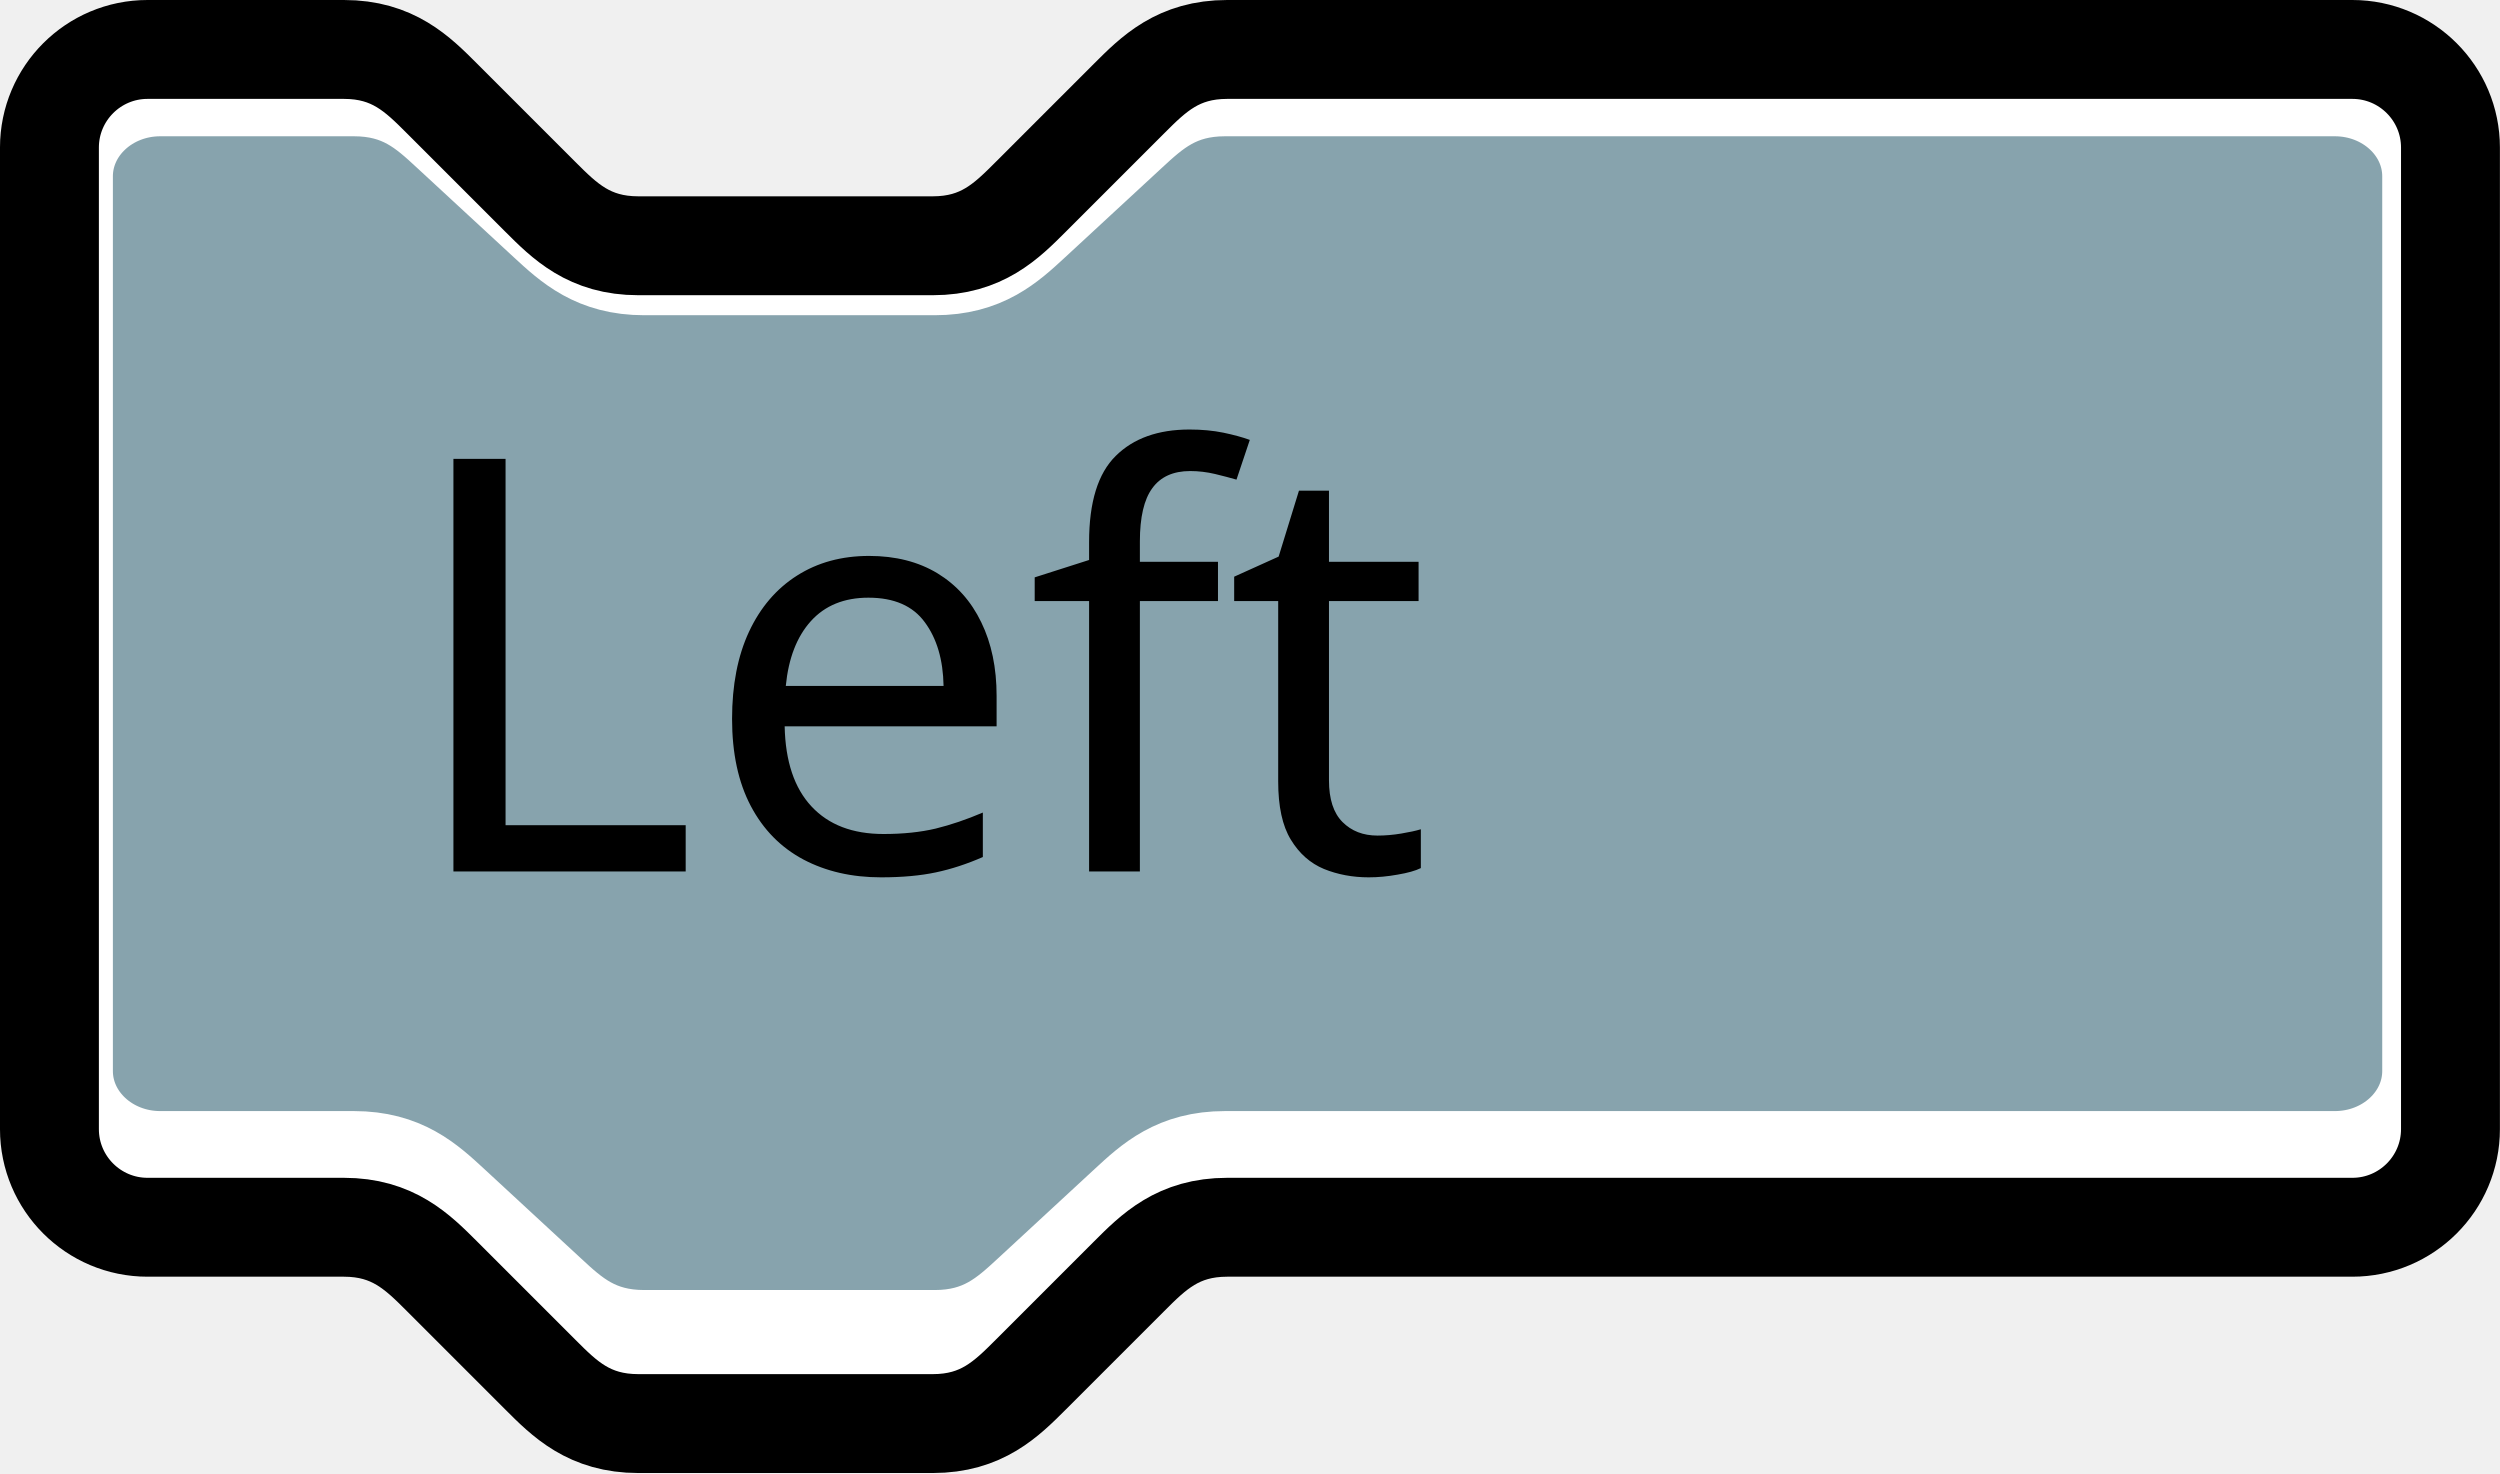
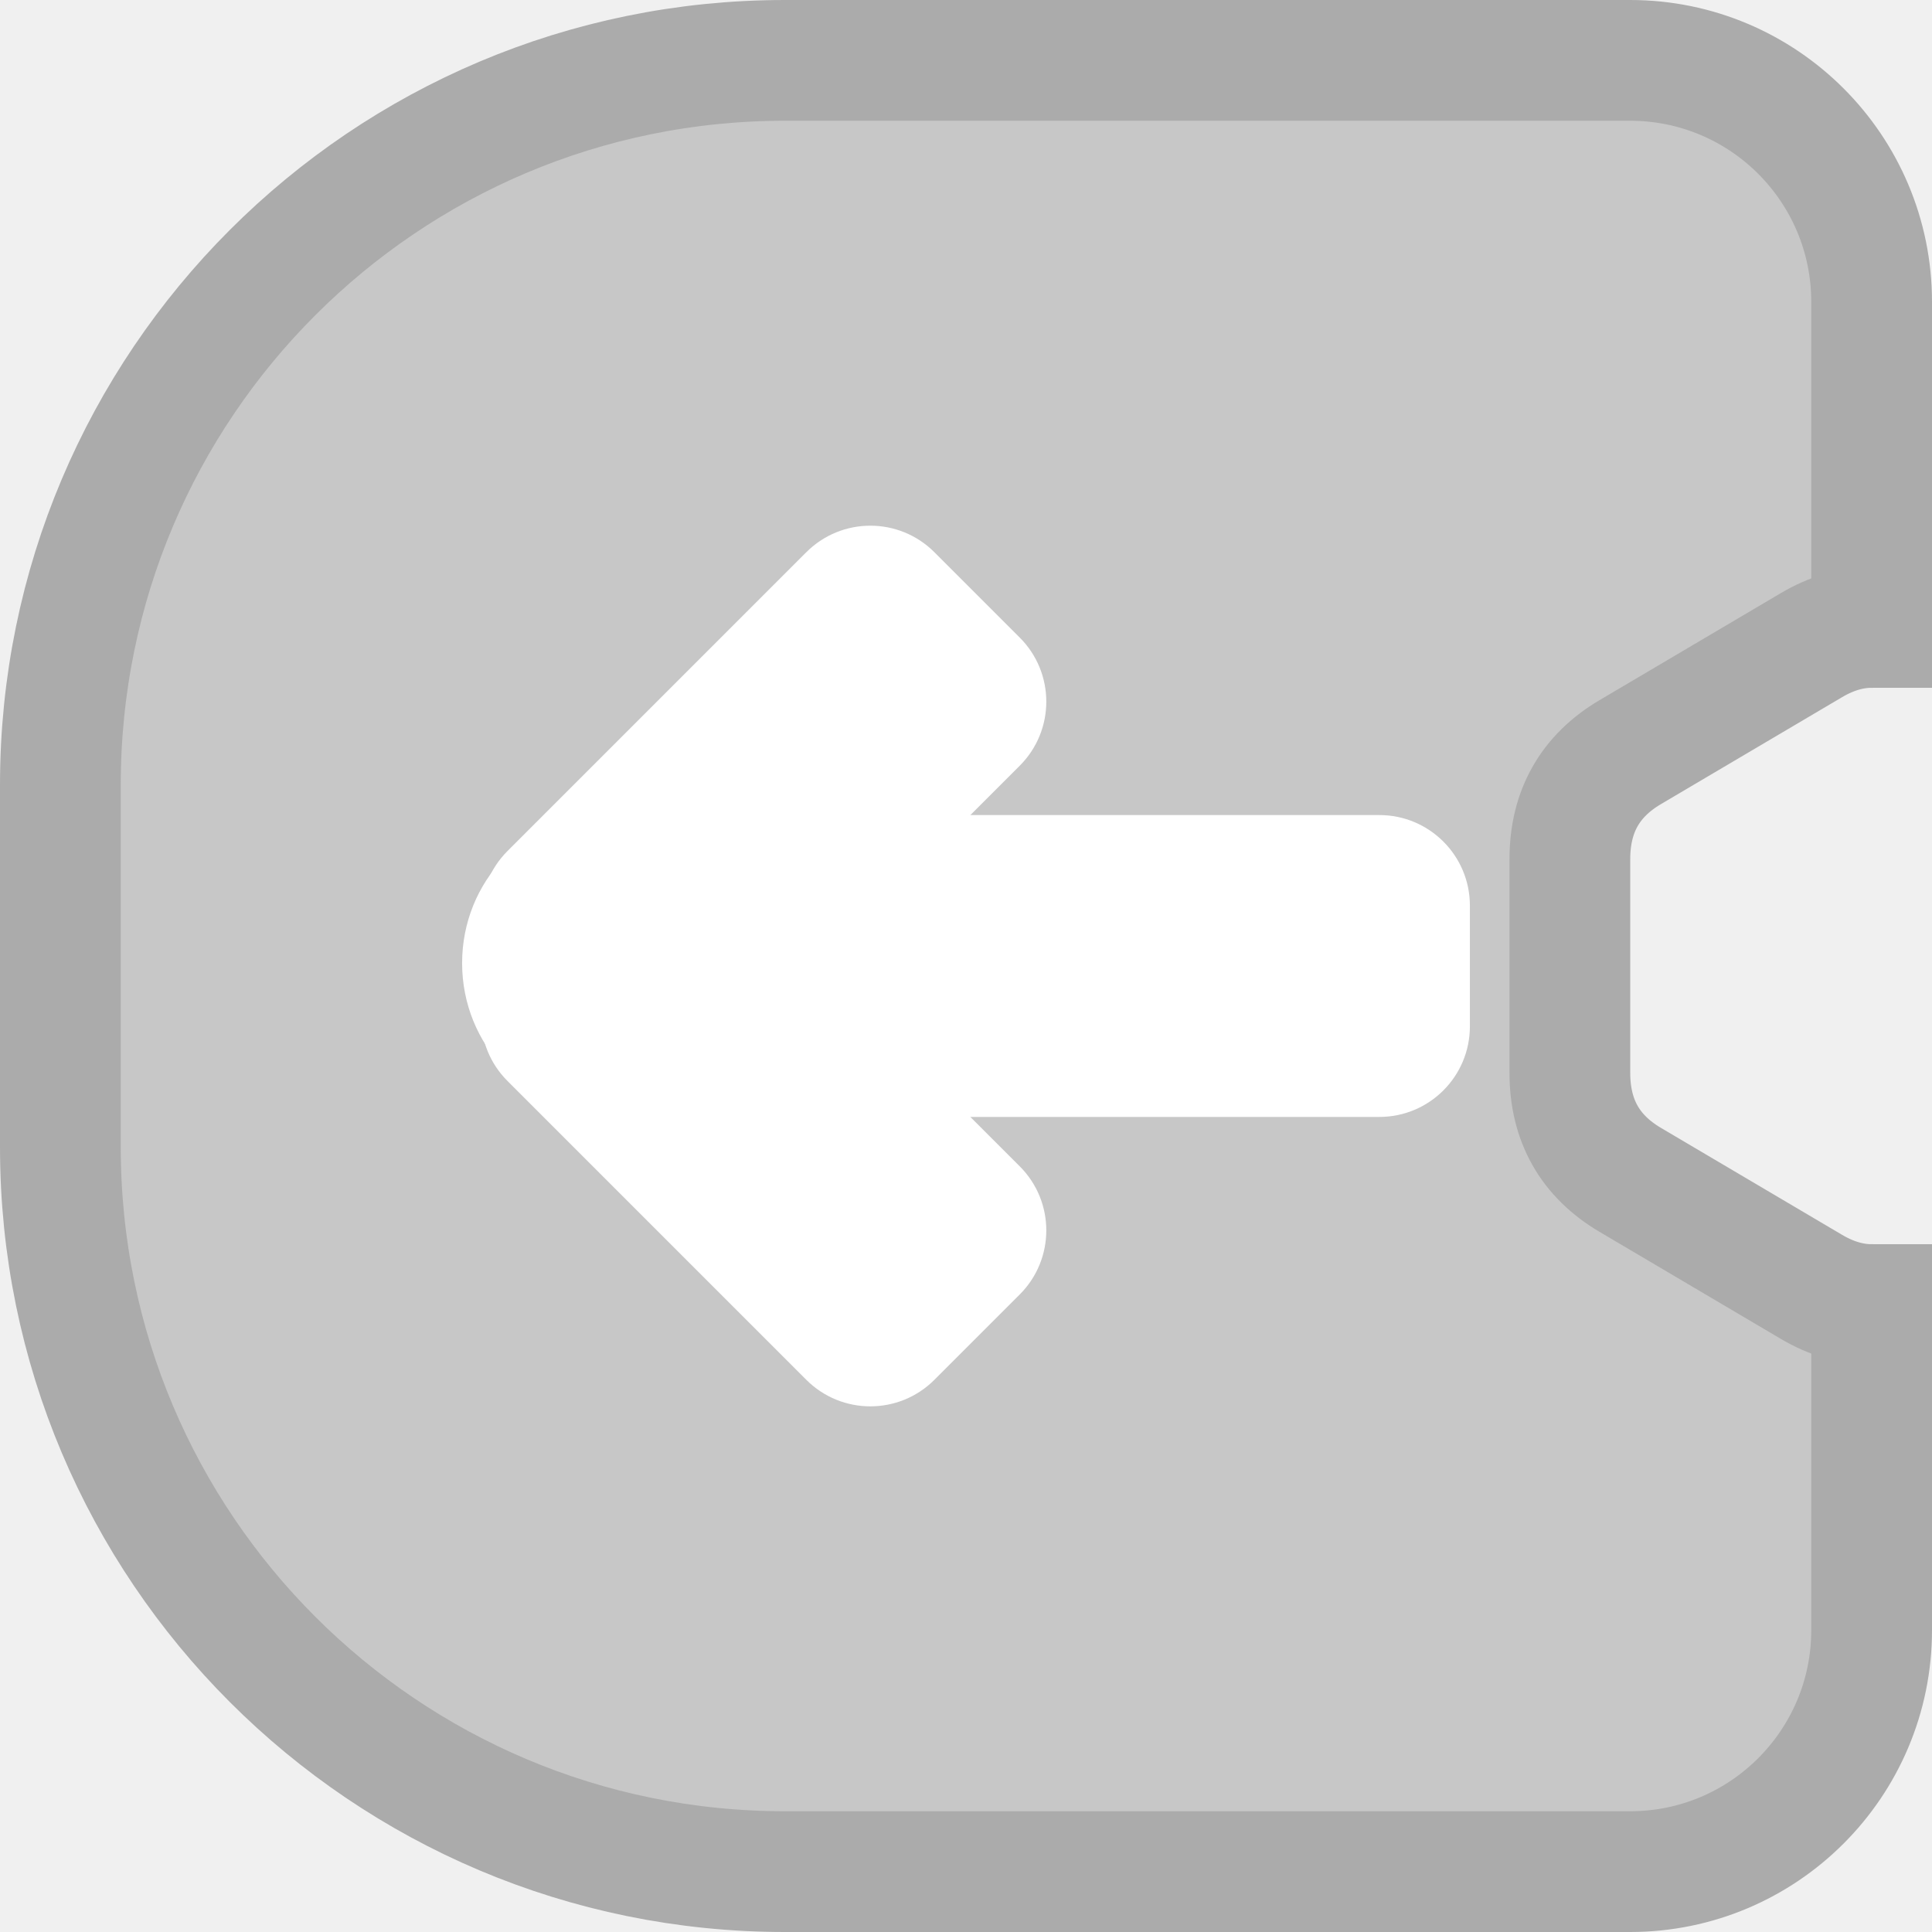
- <svg xmlns="http://www.w3.org/2000/svg" version="1.1" width="63.2" height="37.238" viewBox="0,0,63.2,37.238">
-   <g transform="translate(-288.4002,-161.381)">
+ <svg xmlns="http://www.w3.org/2000/svg" version="1.1" width="64" height="64" viewBox="0,0,64,64">
+   <g transform="translate(-208,-148)">
    <g data-paper-data="{&quot;isPaintingLayer&quot;:true}" fill-rule="nonzero" stroke-linecap="butt" stroke-linejoin="miter" stroke-miterlimit="10" stroke-dasharray="" stroke-dashoffset="0" style="mix-blend-mode: normal">
-       <path d="M289.65,165.112c0,-1.37 1.111,-2.481 2.481,-2.481h4.963c1.241,0 1.861,0.62 2.481,1.241l2.481,2.481c0.62,0.62 1.241,1.241 2.481,1.241h7.444c1.241,0 1.861,-0.62 2.481,-1.241l2.481,-2.481c0.62,-0.62 1.241,-1.241 2.481,-1.241h28.443c1.37,0 2.481,1.111 2.481,2.481v24.813c0,1.37 -1.111,2.481 -2.481,2.481h-28.443c-1.241,0 -1.861,0.62 -2.481,1.241l-2.481,2.481c-0.62,0.62 -1.241,1.241 -2.481,1.241h-7.444c-1.241,0 -1.861,-0.62 -2.481,-1.241l-2.481,-2.481c-0.62,-0.62 -1.241,-1.241 -2.481,-1.241h-4.963c-1.37,0 -2.481,-1.111 -2.481,-2.481z" fill="#87a3ad" stroke="#000000" stroke-width="2" />
-       <path d="M290.004,165.838c0,-1.249 1.096,-2.262 2.447,-2.262h4.895c1.224,0 1.836,0.565 2.447,1.131l2.447,2.262c0.612,0.565 1.224,1.131 2.447,1.131h7.342c1.224,0 1.836,-0.565 2.447,-1.131l2.447,-2.262c0.612,-0.565 1.224,-1.131 2.447,-1.131h28.056c1.352,0 2.447,1.013 2.447,2.262v22.619c0,1.249 -1.096,2.262 -2.447,2.262h-28.056c-1.224,0 -1.836,0.565 -2.447,1.131l-2.447,2.262c-0.612,0.565 -1.224,1.131 -2.447,1.131h-7.342c-1.224,0 -1.836,-0.565 -2.447,-1.131l-2.447,-2.262c-0.612,-0.565 -1.224,-1.131 -2.447,-1.131h-4.895c-1.352,0 -2.447,-1.013 -2.447,-2.262z" fill="none" stroke="#ffffff" stroke-width="2.5" />
-       <path d="M289.65,165.112c0,-1.37 1.111,-2.481 2.481,-2.481h4.963c1.241,0 1.861,0.62 2.481,1.241l2.481,2.481c0.62,0.62 1.241,1.241 2.481,1.241h7.444c1.241,0 1.861,-0.62 2.481,-1.241l2.481,-2.481c0.62,-0.62 1.241,-1.241 2.481,-1.241h28.443c1.37,0 2.481,1.111 2.481,2.481v24.813c0,1.37 -1.111,2.481 -2.481,2.481h-28.443c-1.241,0 -1.861,0.62 -2.481,1.241l-2.481,2.481c-0.62,0.62 -1.241,1.241 -2.481,1.241h-7.444c-1.241,0 -1.861,-0.62 -2.481,-1.241l-2.481,-2.481c-0.62,-0.62 -1.241,-1.241 -2.481,-1.241h-4.963c-1.37,0 -2.481,-1.111 -2.481,-2.481z" fill="none" stroke="#000000" stroke-width="2.5" />
-       <text transform="translate(298.4476,183.4118) scale(0.36519,0.36519)" font-size="40" xml:space="preserve" fill="#000000" fill-rule="nonzero" stroke="none" stroke-width="1" stroke-linecap="butt" stroke-linejoin="miter" stroke-miterlimit="10" stroke-dasharray="" stroke-dashoffset="0" font-family="Playful" font-weight="normal" text-anchor="start" style="mix-blend-mode: normal">
-         <tspan x="0" dy="0">Left</tspan>
-       </text>
+       <path d="M234,150h28c4.418,0 8,3.582 8,8v10.784c-0.666,0 -1.332,0.197 -1.998,0.59l-5.999,3.542c-1.333,0.787 -1.999,1.968 -1.999,3.542v7.084c0,1.575 0.666,2.755 1.999,3.542l5.999,3.542c0.666,0.393 1.332,0.59 1.998,0.59v10.784c0,4.418 -3.582,8 -8,8h-28c-13.255,0 -24,-10.745 -24,-24v-12c0,-13.255 10.745,-24 24,-24z" fill="#c7c7c7" stroke="#ababab" stroke-width="4" />
+       <g fill="#ffffff" stroke="none">
+         <path d="M256.692,182c0,1.657 -1.343,3 -3,3l-18,0c-1.657,0 -3,-1.343 -3,-3v-4c0,-1.657 1.343,-3 3,-3l18,0c1.657,0 3,1.343 3,3z" stroke-width="0.8" />
+         <path d="M238.953,193.708c-1.172,1.172 -3.071,1.172 -4.243,0l-9.899,-9.899c-1.172,-1.172 -1.172,-3.071 0,-4.243l2.828,-2.828c1.172,-1.172 3.071,-1.172 4.243,0l9.899,9.899c1.172,1.172 1.172,3.071 0,4.243z" stroke-width="0.8" />
+         <path d="M224.811,180.435c-1.172,-1.172 -1.172,-3.071 0,-4.243l9.899,-9.899c1.172,-1.172 3.071,-1.172 4.243,0l2.828,2.828c1.172,1.172 1.172,3.071 0,4.243l-9.899,9.899c-1.172,1.172 -3.071,1.172 -4.243,0z" stroke-width="0.8" />
+         <path d="M228,184.808c-2.591,0 -4.692,-2.196 -4.692,-4.904c0,-2.708 2.101,-4.904 4.692,-4.904c2.591,0 4.692,2.196 4.692,4.904c0,2.708 -2.101,4.904 -4.692,4.904z" stroke-width="1" />
+       </g>
    </g>
  </g>
</svg>
